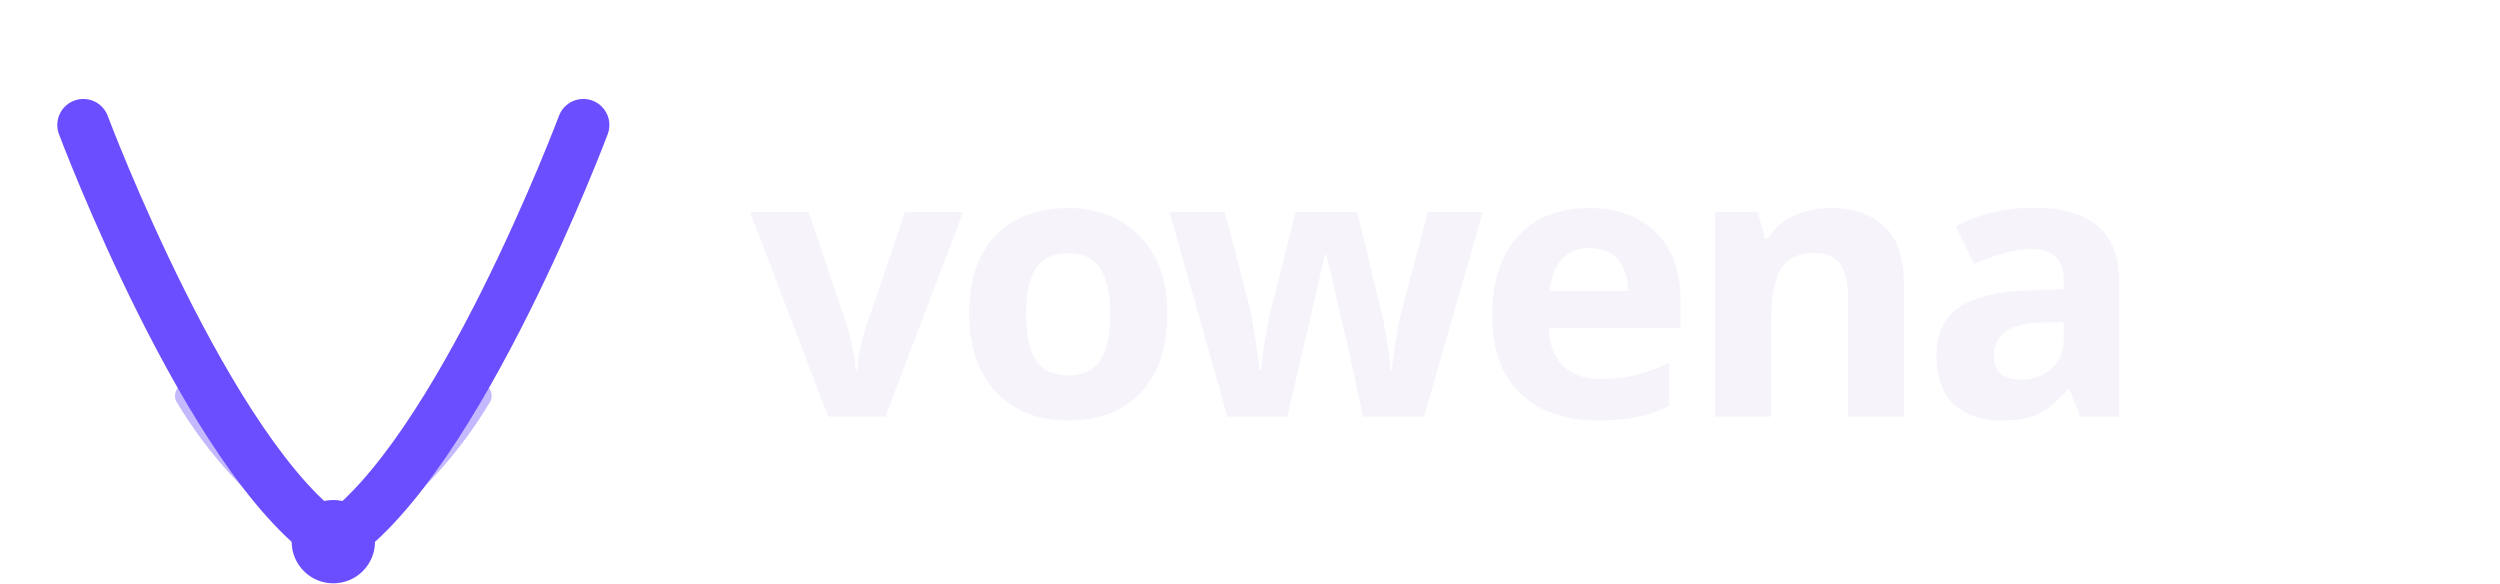
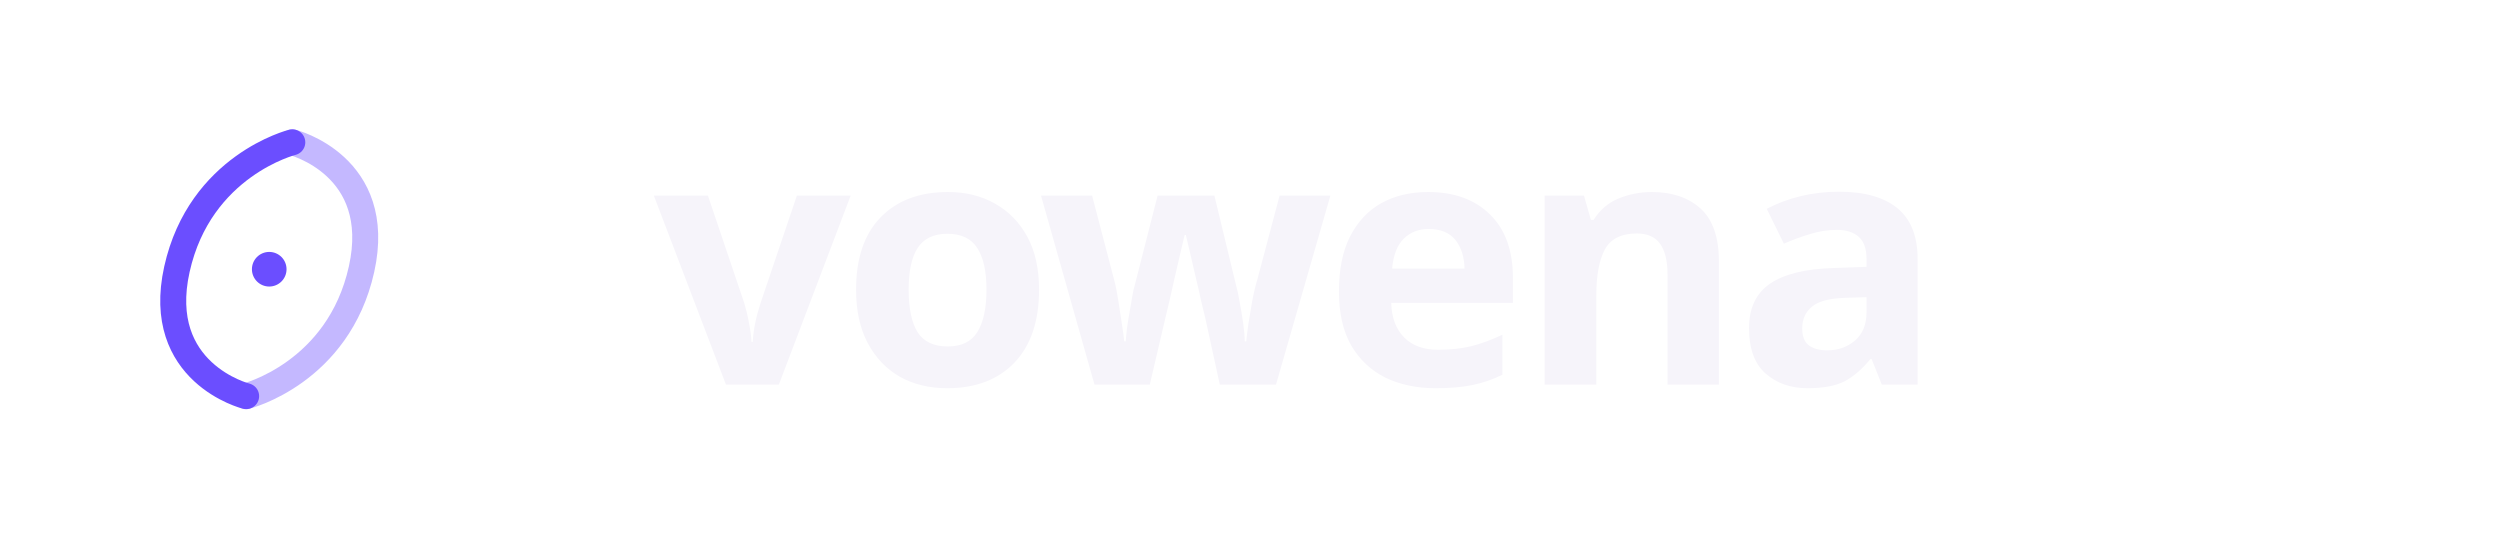
- <svg xmlns="http://www.w3.org/2000/svg" width="120" height="28" viewBox="0 0 120 28" fill="none">
-   <g transform="translate(0, 2)">
-     <path d="M4 4C4 4 10 20 16 24C22 20 28 4 28 4" stroke="#6B4EFF" stroke-width="2.5" stroke-linecap="round" stroke-linejoin="round" />
-     <circle cx="16" cy="24" r="2" fill="#6B4EFF" />
-     <path d="M16 24C16 24 12 22 9 17" stroke="#6B4EFF" stroke-width="1.2" stroke-linecap="round" opacity="0.4" />
-     <path d="M16 24C16 24 20 22 23 17" stroke="#6B4EFF" stroke-width="1.2" stroke-linecap="round" opacity="0.4" />
+ <svg xmlns="http://www.w3.org/2000/svg" width="130" height="28" viewBox="0 0 130 28" fill="none">
+   <g transform="translate(2, 2) scale(0.3)">
+     <path d="M44 18C44 18 28 22 24 40C20 58 36 62 36 62" stroke="#6B4EFF" stroke-width="4.5" stroke-linecap="round" fill="none" />
+     <path d="M36 62C36 62 52 58 56 40C60 22 44 18 44 18" stroke="#6B4EFF" stroke-width="4.5" stroke-linecap="round" fill="none" opacity="0.4" />
+     <circle cx="40" cy="40" r="3" fill="#6B4EFF" />
  </g>
-   <text x="36" y="20" fill="#F6F4FA" font-family="DM Sans, system-ui, sans-serif" font-size="18" font-weight="600" letter-spacing="-0.03em">vowena</text>
+   <text x="34" y="20" fill="#F6F4FA" font-family="DM Sans, system-ui, sans-serif" font-size="18" font-weight="600" letter-spacing="-0.03em">vowena</text>
</svg>
